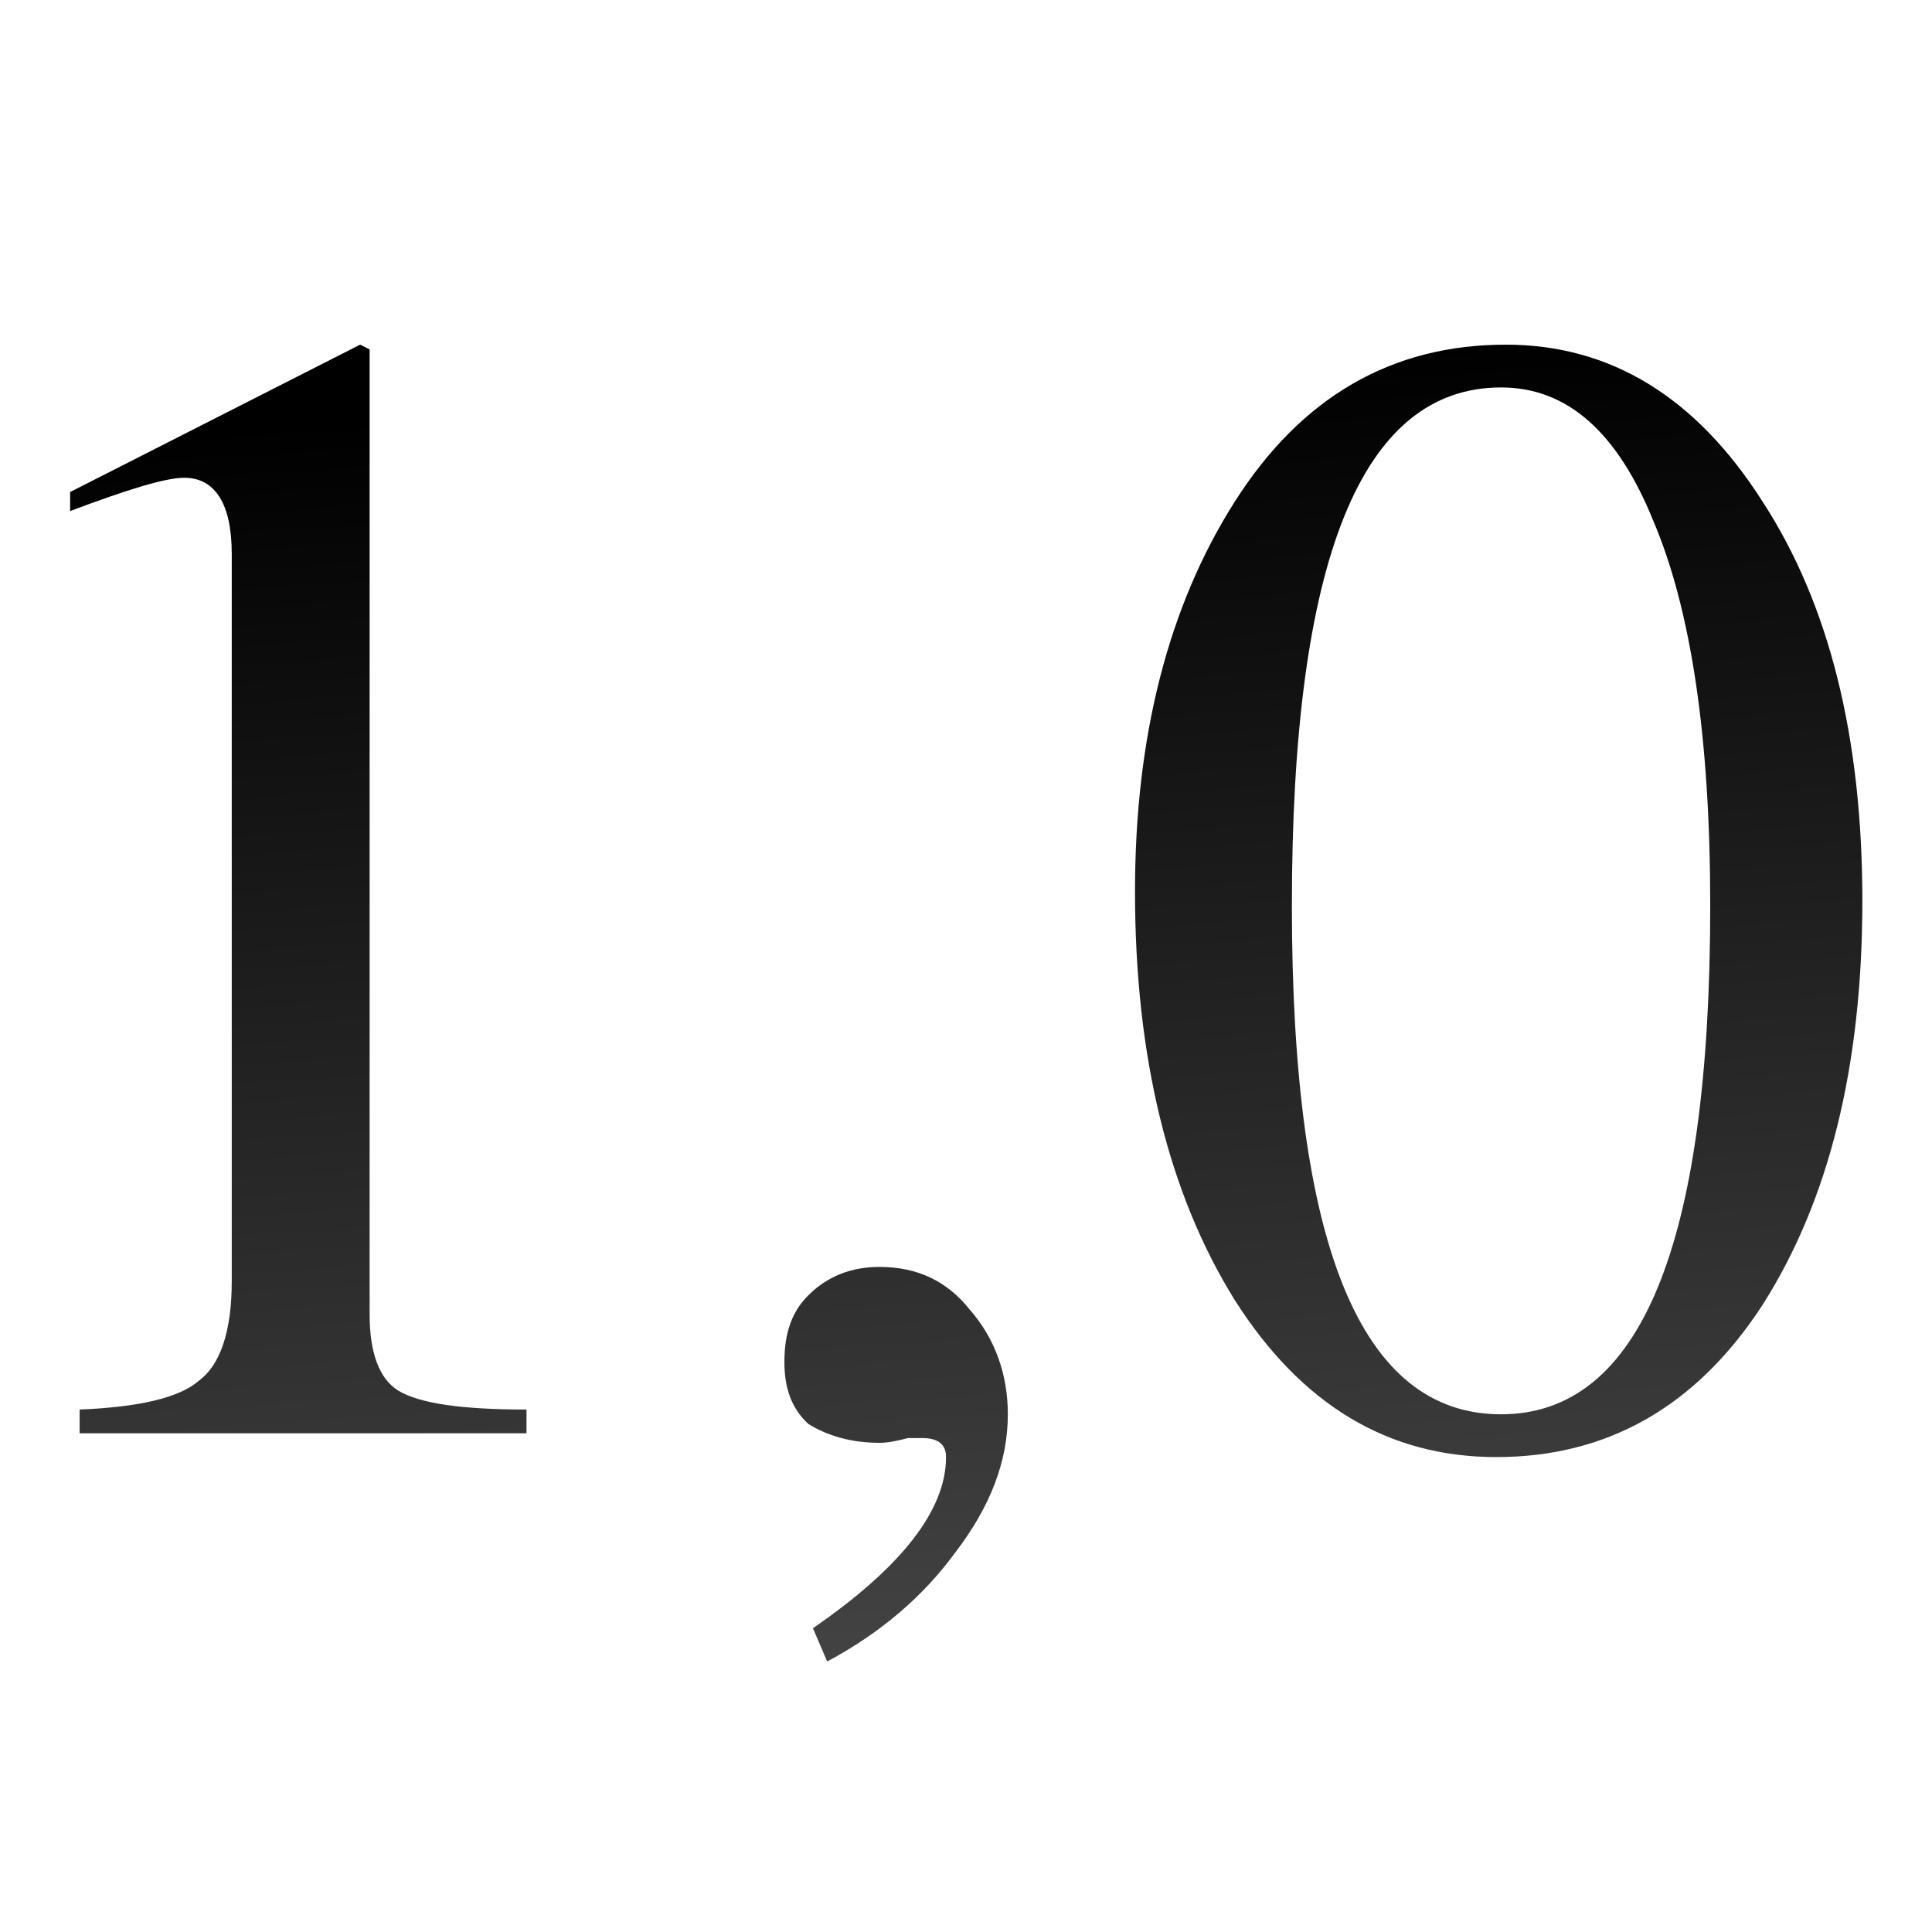
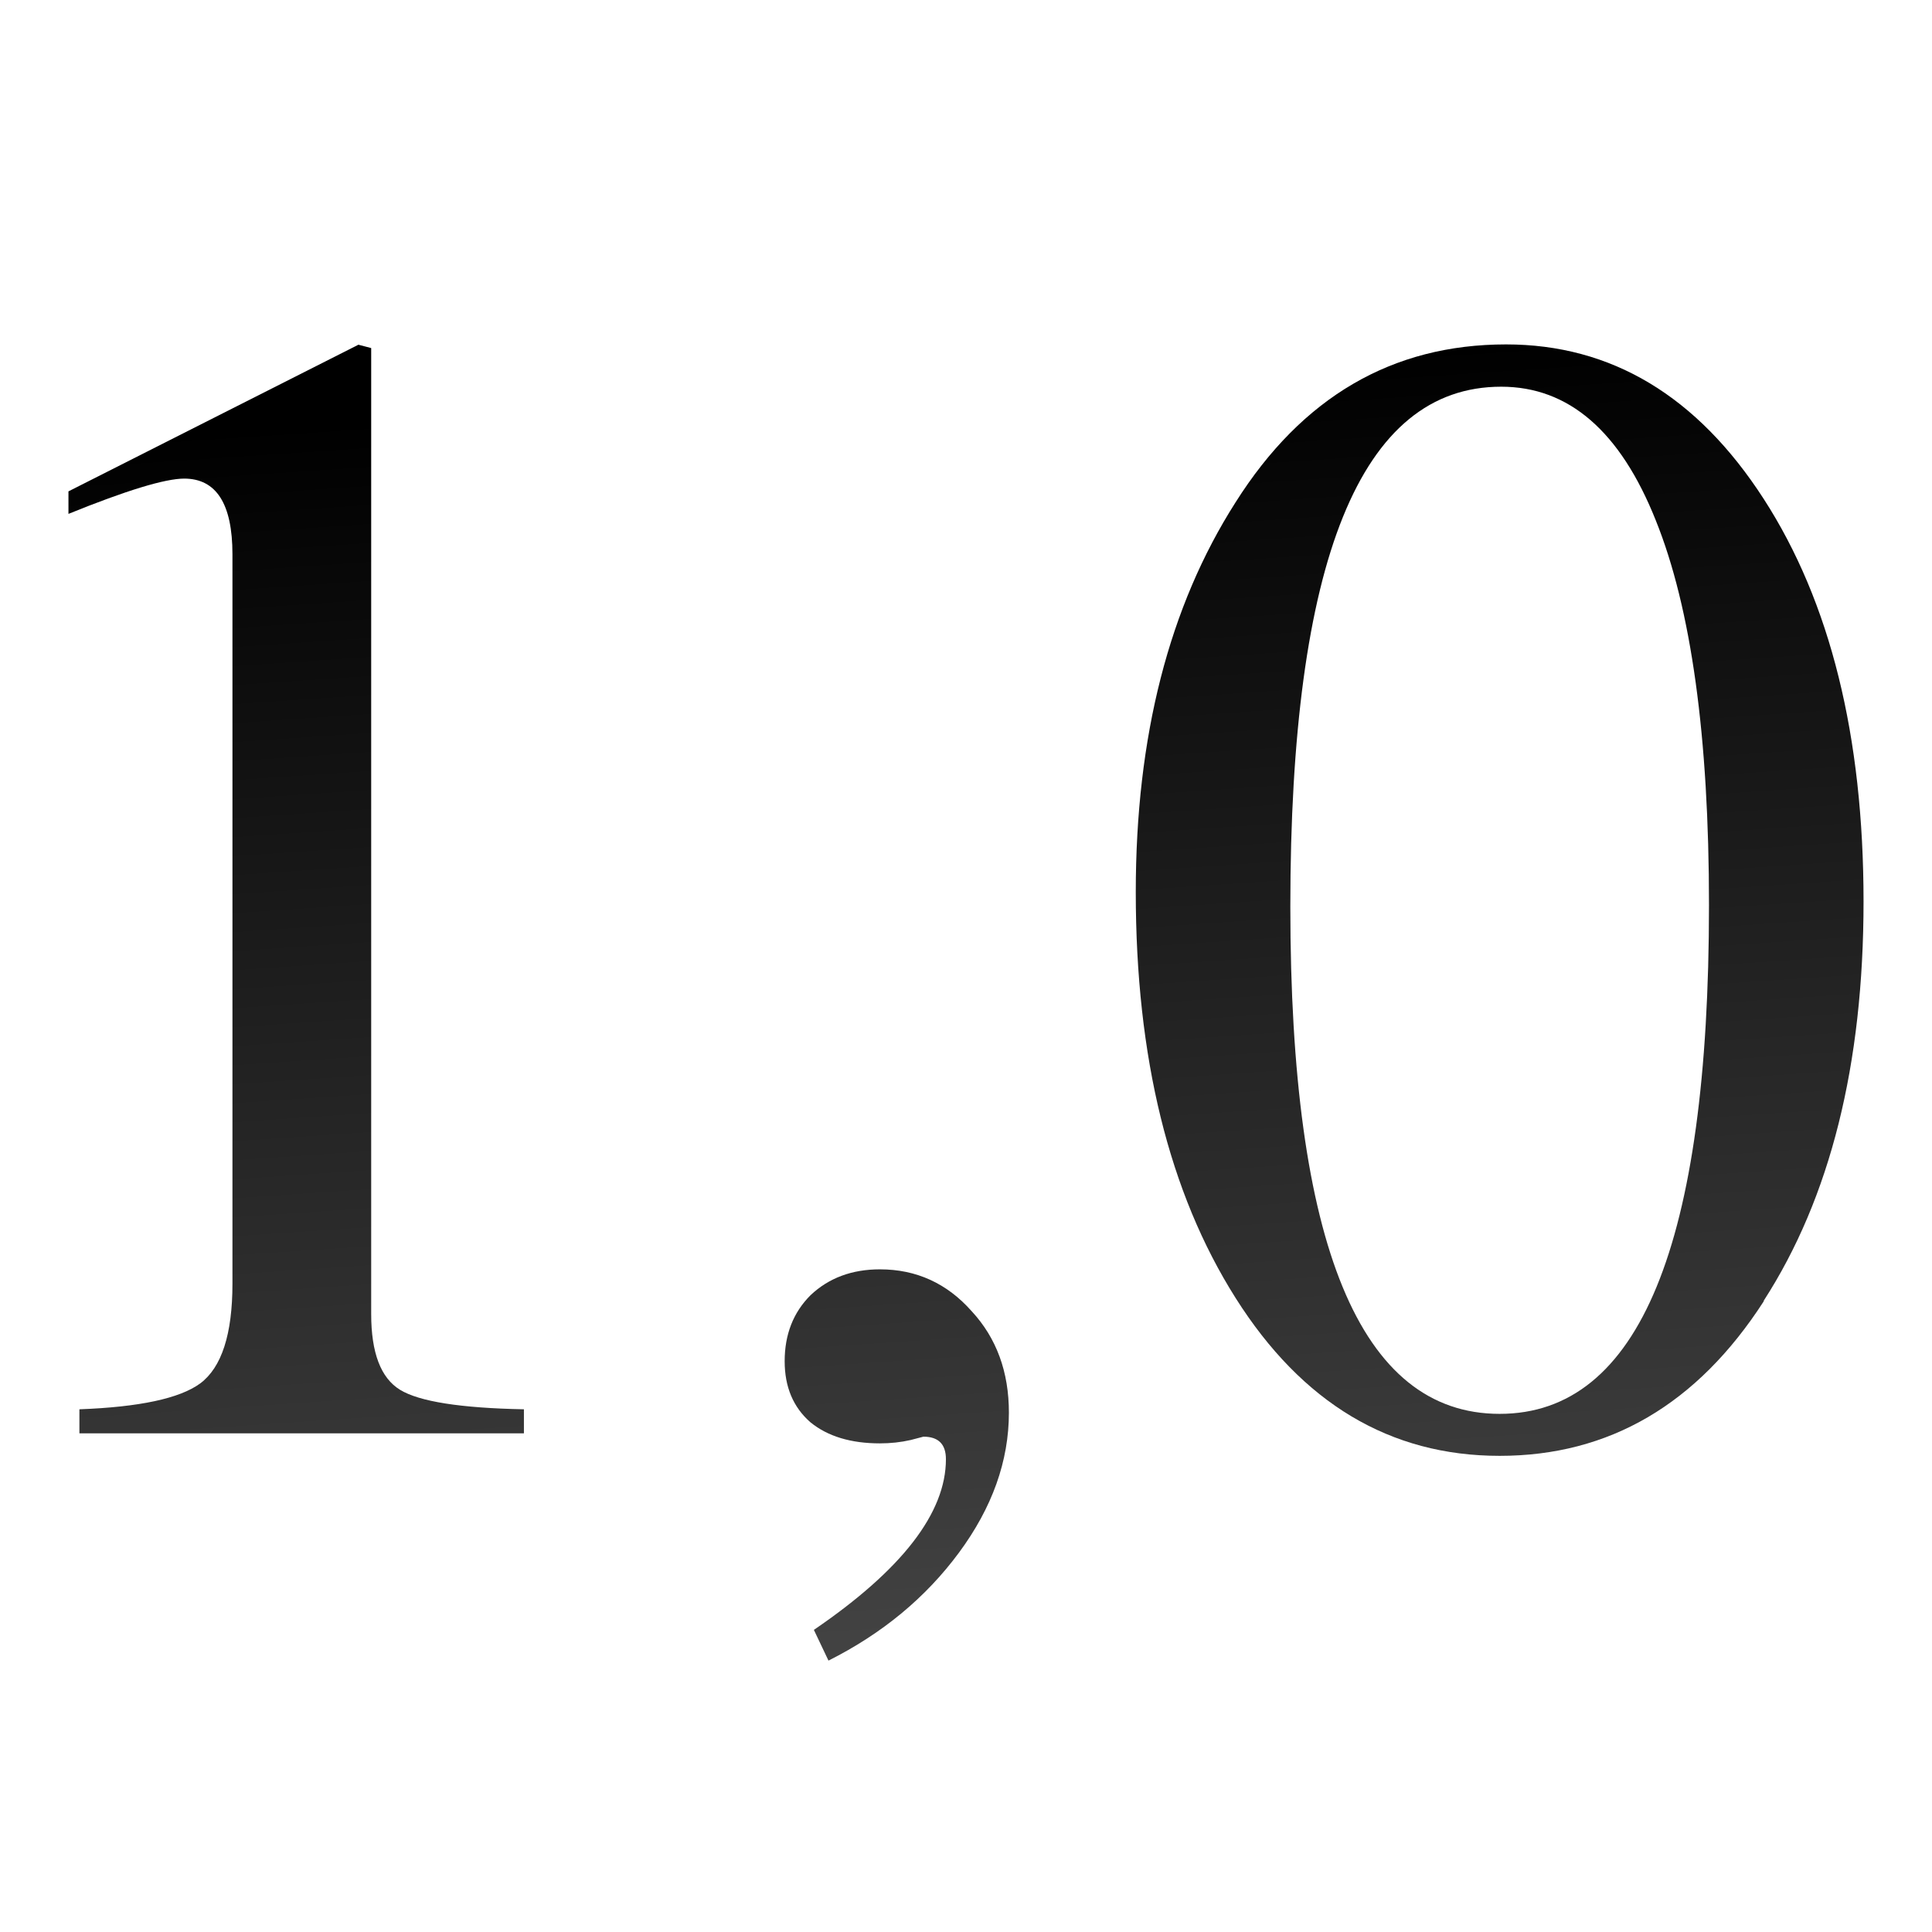
<svg xmlns="http://www.w3.org/2000/svg" height="24" viewBox="0 0 6.35 6.35" width="24">
  <linearGradient id="a" gradientUnits="userSpaceOnUse" x1="3.303" x2="2.948" y1="6.537" y2="1.266">
    <stop offset="0" stop-color="#555" />
    <stop offset="1" />
  </linearGradient>
-   <text style="font-size:5.292;font-family:sans-serif;letter-spacing:0;word-spacing:0;stroke-width:.132;fill:url(#a)" x="-.363" y="4.711">
-     <tspan fill="url(#a)" font-family="FreeSerif" stroke-width=".132" x="-.363" y="4.711">1,0</tspan>
-   </text>
+   <g fill="url(#a)" stroke-width=".132">
+     <path d="m.606 1.573q-.095 0-.381.116v-.074l.953-.482.042.011v3.175q0 .191.095.249.095.058.407.064v.079h-1.461v-.079q.296-.011.397-.085.106-.079.106-.328v-2.397q0-.249-.159-.249z" />
+     <path d="m3.035 4.722q0 0-.042.011-.048.011-.101.011-.143 0-.228-.069-.085-.074-.085-.201 0-.132.085-.217.09-.085.228-.085.18 0 .302.138.122.132.122.333 0 .238-.164.46-.164.222-.429.355l-.048-.101q.434-.296.434-.561 0-.074-.074-.074z" />
+     <path d="m5.797 4.277q-.328.508-.868.508-.54 0-.868-.519-.328-.519-.328-1.334 0-.767.328-1.281.328-.519.889-.519.519 0 .847.508.328.508.328 1.323 0 .804-.328 1.312zm-.863-3.006q-.693 0-.693 1.709 0 1.667.688 1.667.688 0 .688-1.672 0-.831-.175-1.265-.175-.439-.508-.439z" />
+   </g>
</svg>
